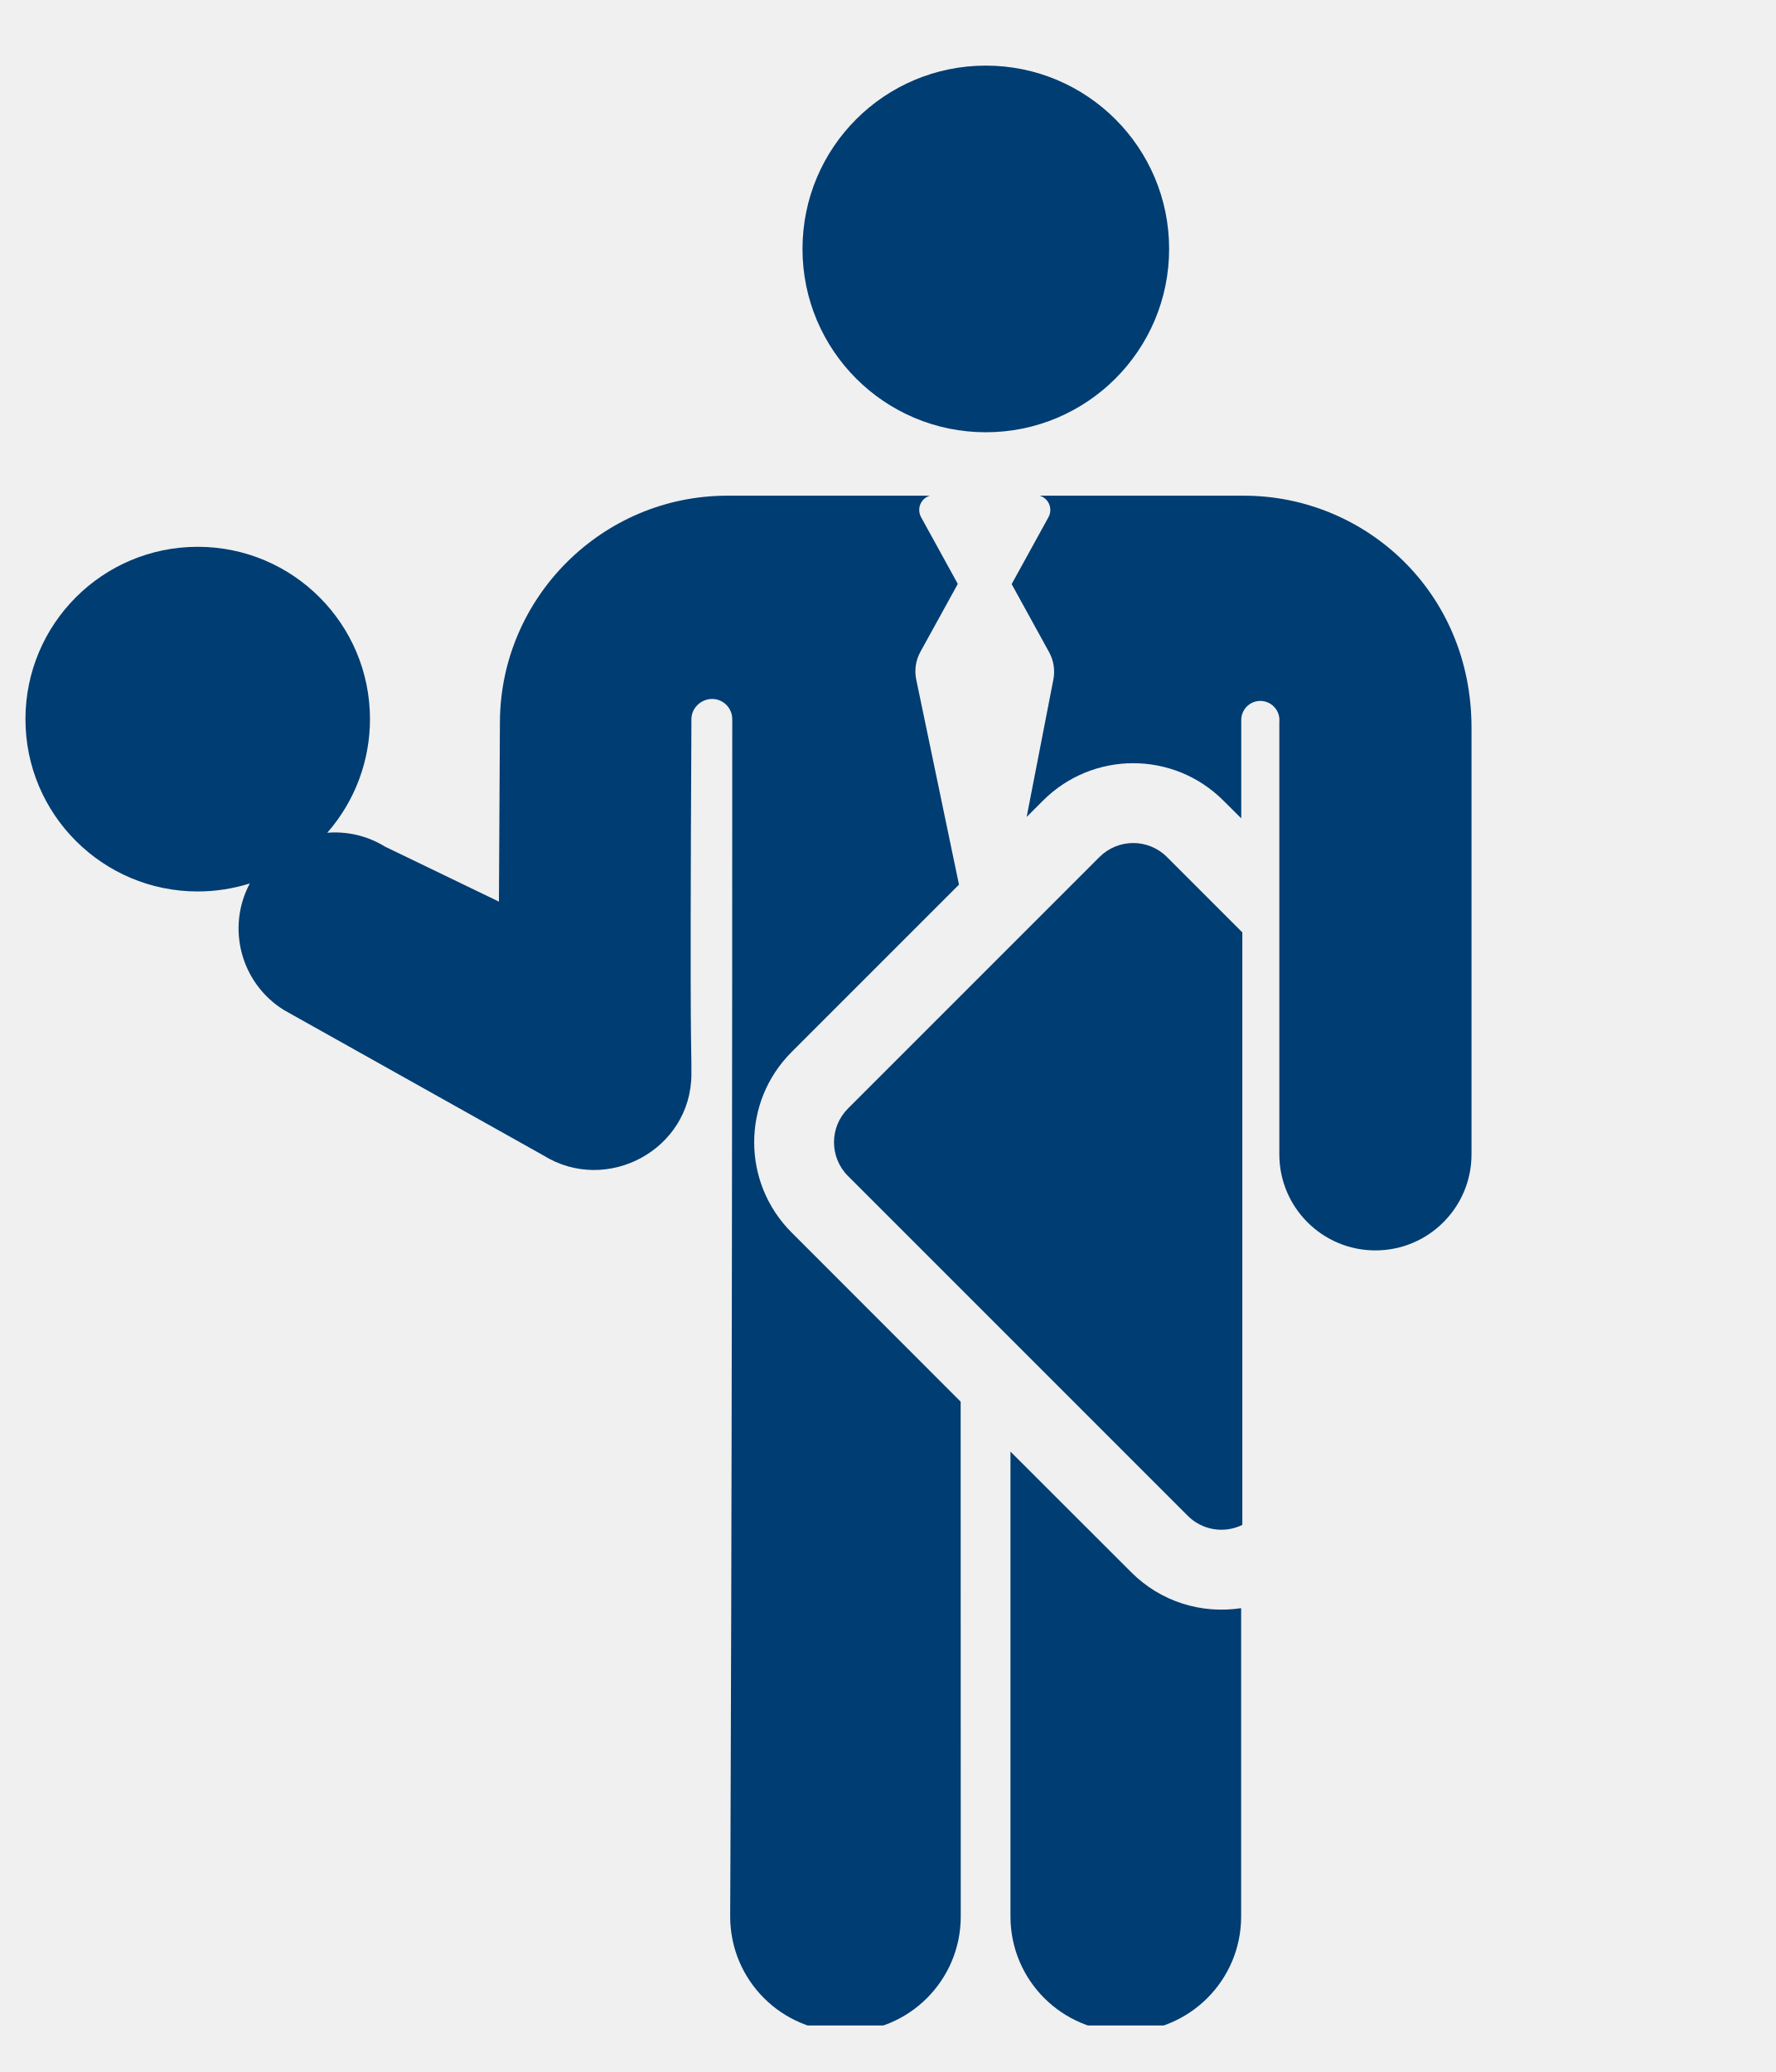
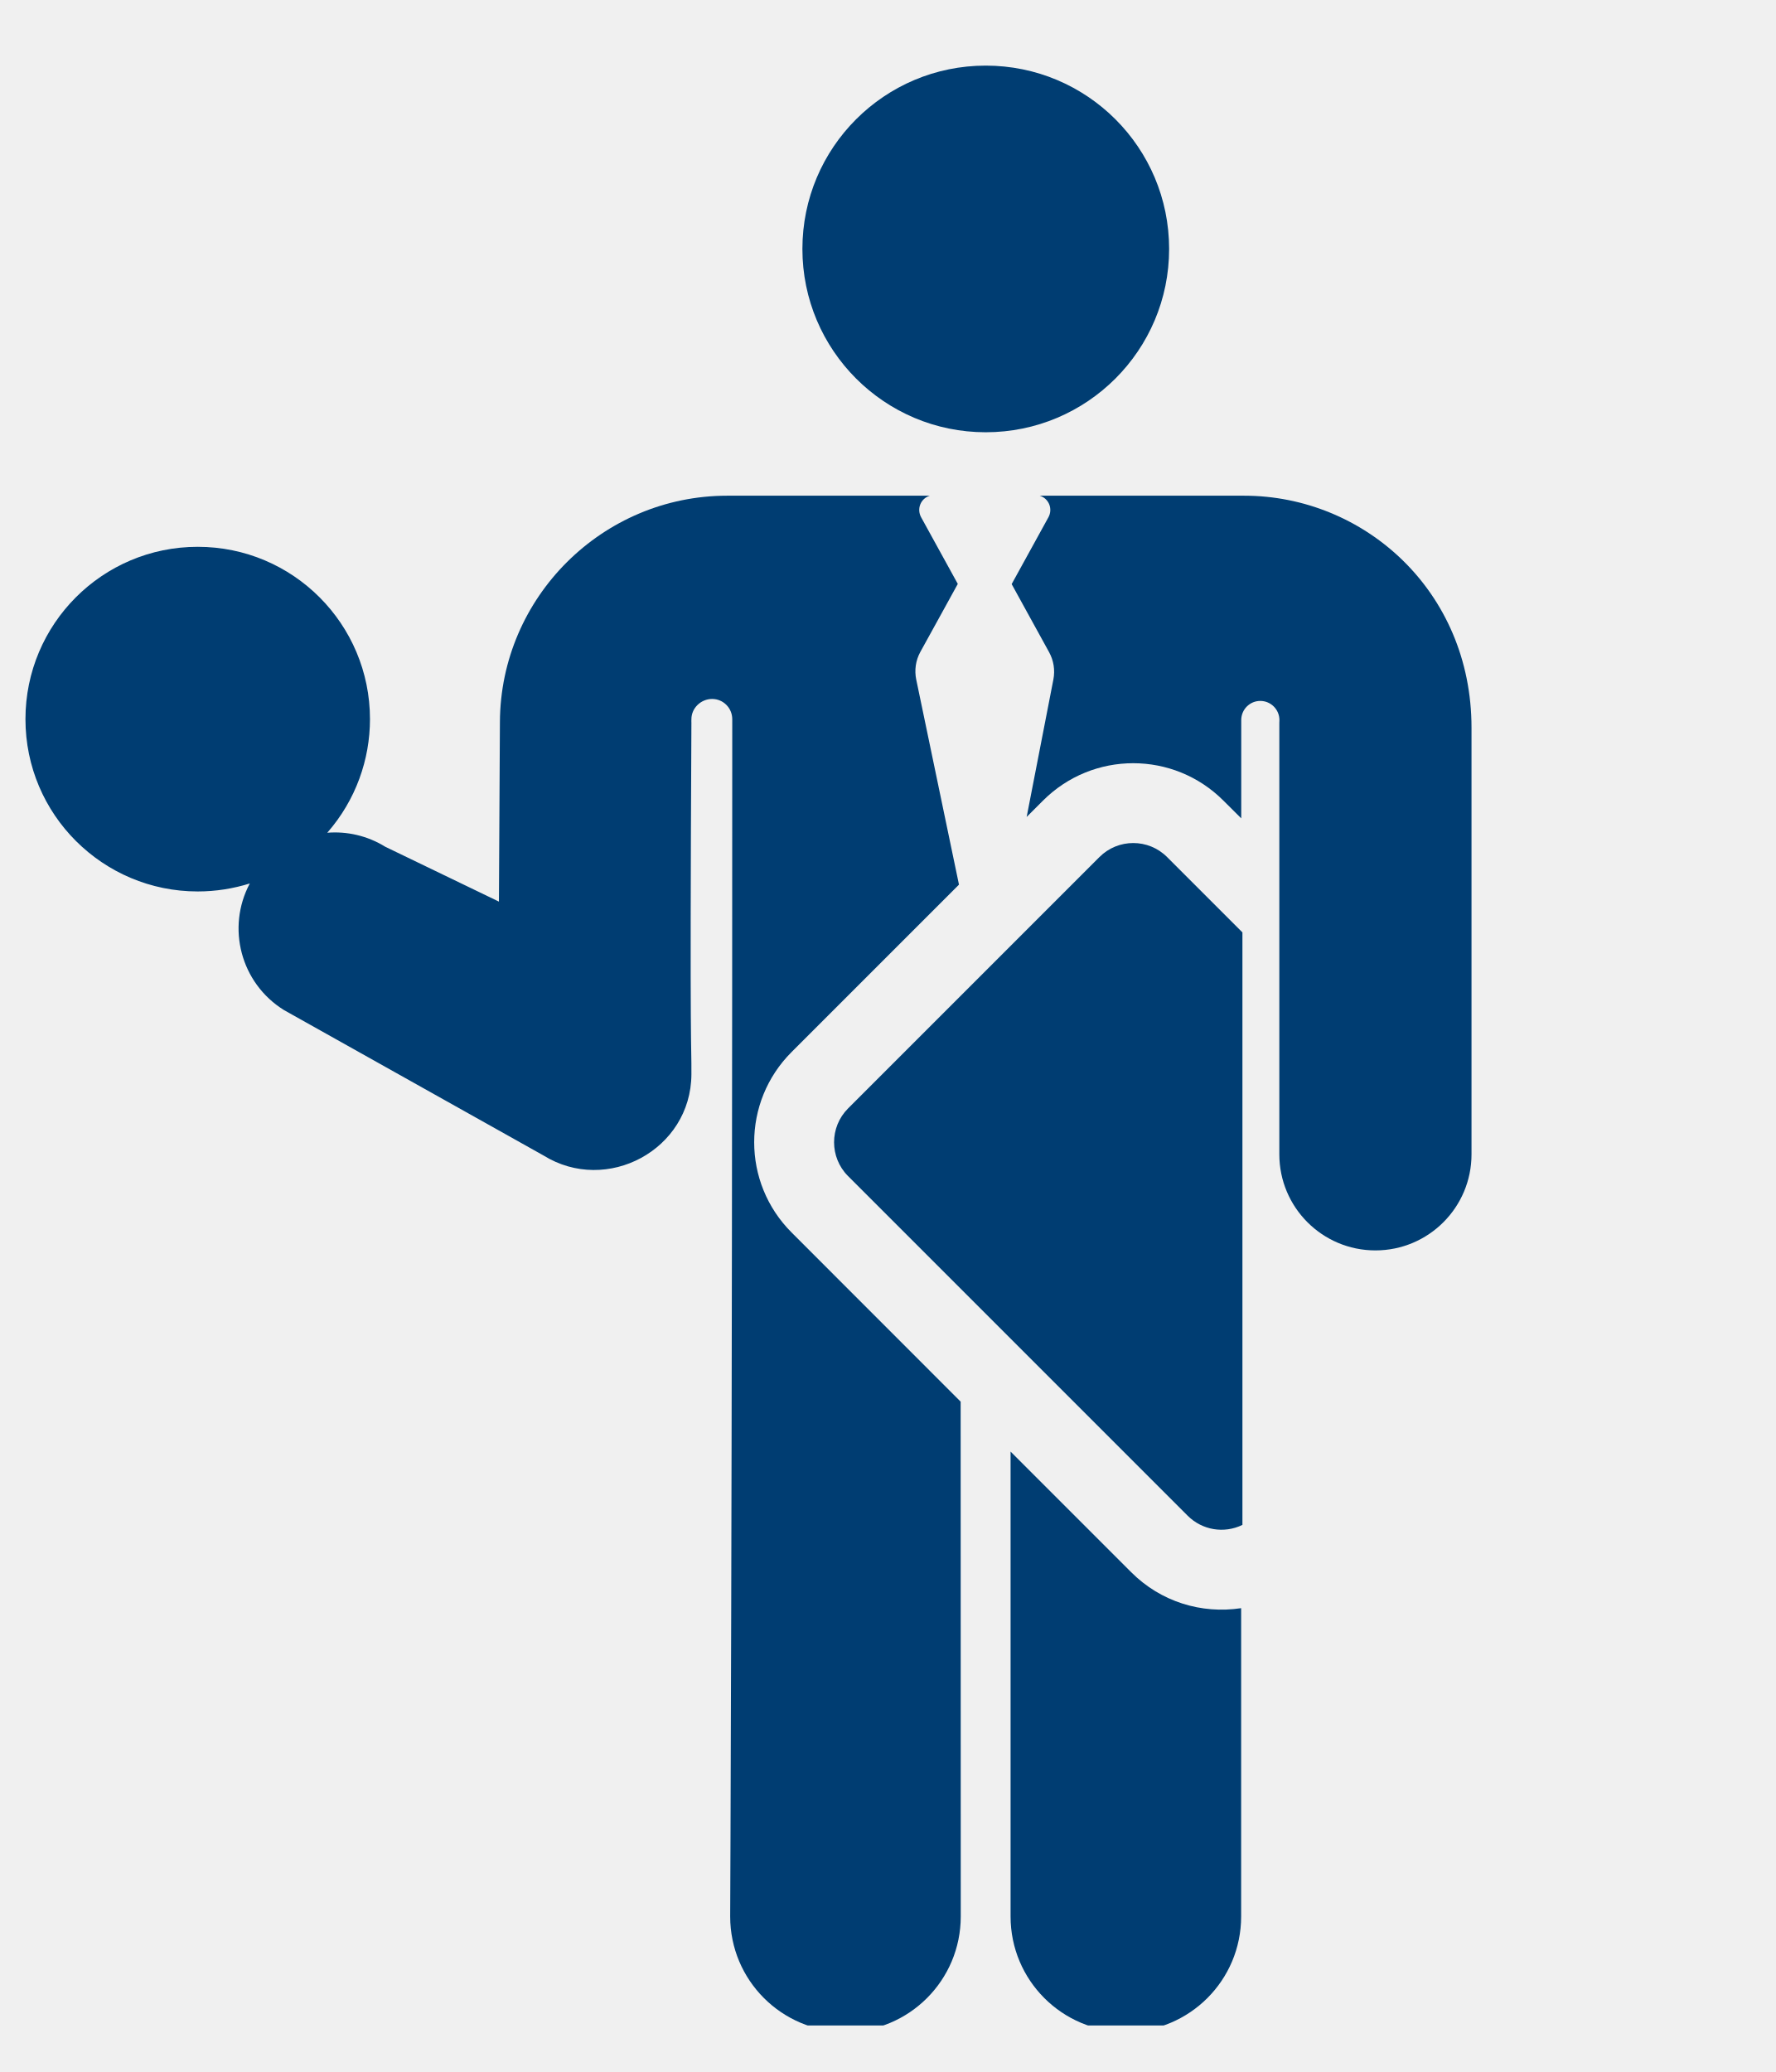
<svg xmlns="http://www.w3.org/2000/svg" width="18" height="21" viewBox="0 0 18 21" fill="none">
-   <g clip-path="url(#clip0_204_757)">
-     <path d="M11.466 15.935C11.766 16.235 12.178 16.36 12.58 16.299V19.424C12.58 20.07 12.056 20.593 11.411 20.593C10.765 20.593 10.242 20.07 10.242 19.424V14.712L11.466 15.935Z" fill="#003D72" />
-     <path d="M10.634 6.611L10.254 5.92L10.627 5.242C10.672 5.16 10.634 5.054 10.539 5.024H12.61C13.824 5.024 14.915 5.987 14.915 7.376V11.699C14.915 12.237 14.479 12.673 13.941 12.673C13.403 12.673 12.967 12.237 12.967 11.699C12.967 11.655 12.967 7.398 12.967 7.327C12.968 7.317 12.968 7.307 12.968 7.298C12.968 7.191 12.881 7.104 12.774 7.104C12.667 7.104 12.581 7.191 12.581 7.298V8.294L12.4 8.114C11.895 7.609 11.077 7.609 10.572 8.114L10.406 8.28C10.436 8.125 10.648 7.034 10.677 6.886C10.695 6.792 10.68 6.695 10.634 6.611Z" fill="#003D72" />
-     <path d="M9.992 4.381C8.965 4.381 8.134 3.549 8.134 2.523C8.134 1.496 8.965 0.665 9.992 0.665C11.018 0.665 11.85 1.496 11.85 2.523C11.85 3.549 11.018 4.381 9.992 4.381Z" fill="#003D72" />
-     <path d="M8.595 11.235L11.144 8.686C11.333 8.497 11.639 8.497 11.828 8.686L12.592 9.45V15.455C12.406 15.546 12.184 15.508 12.039 15.363L8.595 11.919C8.406 11.73 8.406 11.424 8.595 11.235Z" fill="#003D72" />
-     <path d="M9.29 6.904C9.29 6.905 9.29 6.905 9.29 6.904V6.904Z" fill="#003D72" />
-     <path d="M9.29 6.904C9.29 6.903 9.29 6.903 9.29 6.902C9.29 6.903 9.29 6.903 9.29 6.904Z" fill="#003D72" />
-     <path d="M9.288 6.9C9.288 6.9 9.288 6.899 9.288 6.898C9.288 6.899 9.288 6.9 9.288 6.9Z" fill="#003D72" />
+   <g clip-path="url(#clip0_1020_24979)">
+     <path d="M11.466 15.935C11.766 16.235 12.178 16.36 12.58 16.299V19.424C12.58 20.07 12.057 20.593 11.411 20.593C10.766 20.593 10.243 20.07 10.243 19.424V14.712L11.466 15.935Z" fill="#003D72" />
+     <path d="M10.634 6.611L10.254 5.92L10.627 5.242C10.672 5.16 10.634 5.054 10.539 5.024H12.61C13.824 5.024 14.915 5.987 14.915 7.376V11.699C14.915 12.237 14.479 12.673 13.941 12.673C13.403 12.673 12.967 12.237 12.967 11.699C12.967 11.655 12.967 7.399 12.967 7.327C12.968 7.317 12.968 7.307 12.968 7.298C12.968 7.191 12.881 7.104 12.774 7.104C12.667 7.104 12.581 7.191 12.581 7.298V8.294L12.4 8.114C11.895 7.609 11.077 7.609 10.572 8.114L10.406 8.28C10.436 8.126 10.648 7.034 10.677 6.886C10.695 6.792 10.68 6.695 10.634 6.611Z" fill="#003D72" />
+     <path d="M9.991 4.381C8.965 4.381 8.133 3.549 8.133 2.523C8.133 1.496 8.965 0.665 9.991 0.665C11.018 0.665 11.85 1.496 11.85 2.523C11.85 3.549 11.018 4.381 9.991 4.381Z" fill="#003D72" />
+     <path d="M8.595 11.235L11.144 8.686C11.333 8.497 11.64 8.497 11.829 8.686L12.593 9.45V15.455C12.406 15.546 12.185 15.508 12.039 15.363L8.595 11.919C8.407 11.73 8.407 11.424 8.595 11.235Z" fill="#003D72" />
    <path d="M2.004 5.542C2.969 5.542 3.75 6.324 3.75 7.289C3.75 7.696 3.607 8.109 3.317 8.44C3.516 8.424 3.722 8.469 3.905 8.582L5.057 9.138C5.061 8.495 5.063 7.988 5.067 7.317C5.073 6.053 6.107 5.024 7.371 5.024H9.424C9.329 5.054 9.291 5.159 9.336 5.242C9.615 5.75 9.508 5.555 9.708 5.918C9.475 6.343 9.56 6.186 9.328 6.608C9.281 6.694 9.267 6.793 9.287 6.889C9.287 6.891 9.288 6.893 9.288 6.894L9.289 6.896L9.289 6.898L9.289 6.899C9.29 6.901 9.29 6.902 9.29 6.902L9.29 6.903C9.301 6.956 9.37 7.286 9.72 8.966L8.023 10.663C7.518 11.168 7.518 11.986 8.023 12.491L9.737 14.206C9.737 15.793 9.738 18.302 9.738 19.424C9.738 20.07 9.215 20.593 8.57 20.593C7.924 20.593 7.401 20.07 7.401 19.424C7.401 19.412 7.422 15.186 7.422 7.289C7.422 7.176 7.331 7.084 7.218 7.084C7.105 7.084 7.008 7.176 7.008 7.289C7.008 7.301 7.007 7.314 7.008 7.327C6.99 10.834 7.01 10.524 7.008 10.889C7.004 11.654 6.15 12.109 5.509 11.711L2.878 10.237C2.44 9.965 2.293 9.402 2.532 8.954C2.365 9.006 2.188 9.035 2.004 9.035C1.043 9.035 0.258 8.256 0.258 7.289C0.258 6.324 1.039 5.542 2.004 5.542Z" fill="#003D72" />
-     <path d="M9.288 6.897C9.288 6.896 9.288 6.895 9.288 6.895C9.288 6.895 9.288 6.896 9.288 6.897Z" fill="#003D72" />
  </g>
  <defs>
-     <clipPath id="clip0_204_757">
+     <clipPath id="clip0_1020_24979">
      <rect width="18" height="20.057" fill="white" transform="matrix(-1 0 0 1 18 0.471436)" />
    </clipPath>
  </defs>
</svg>
